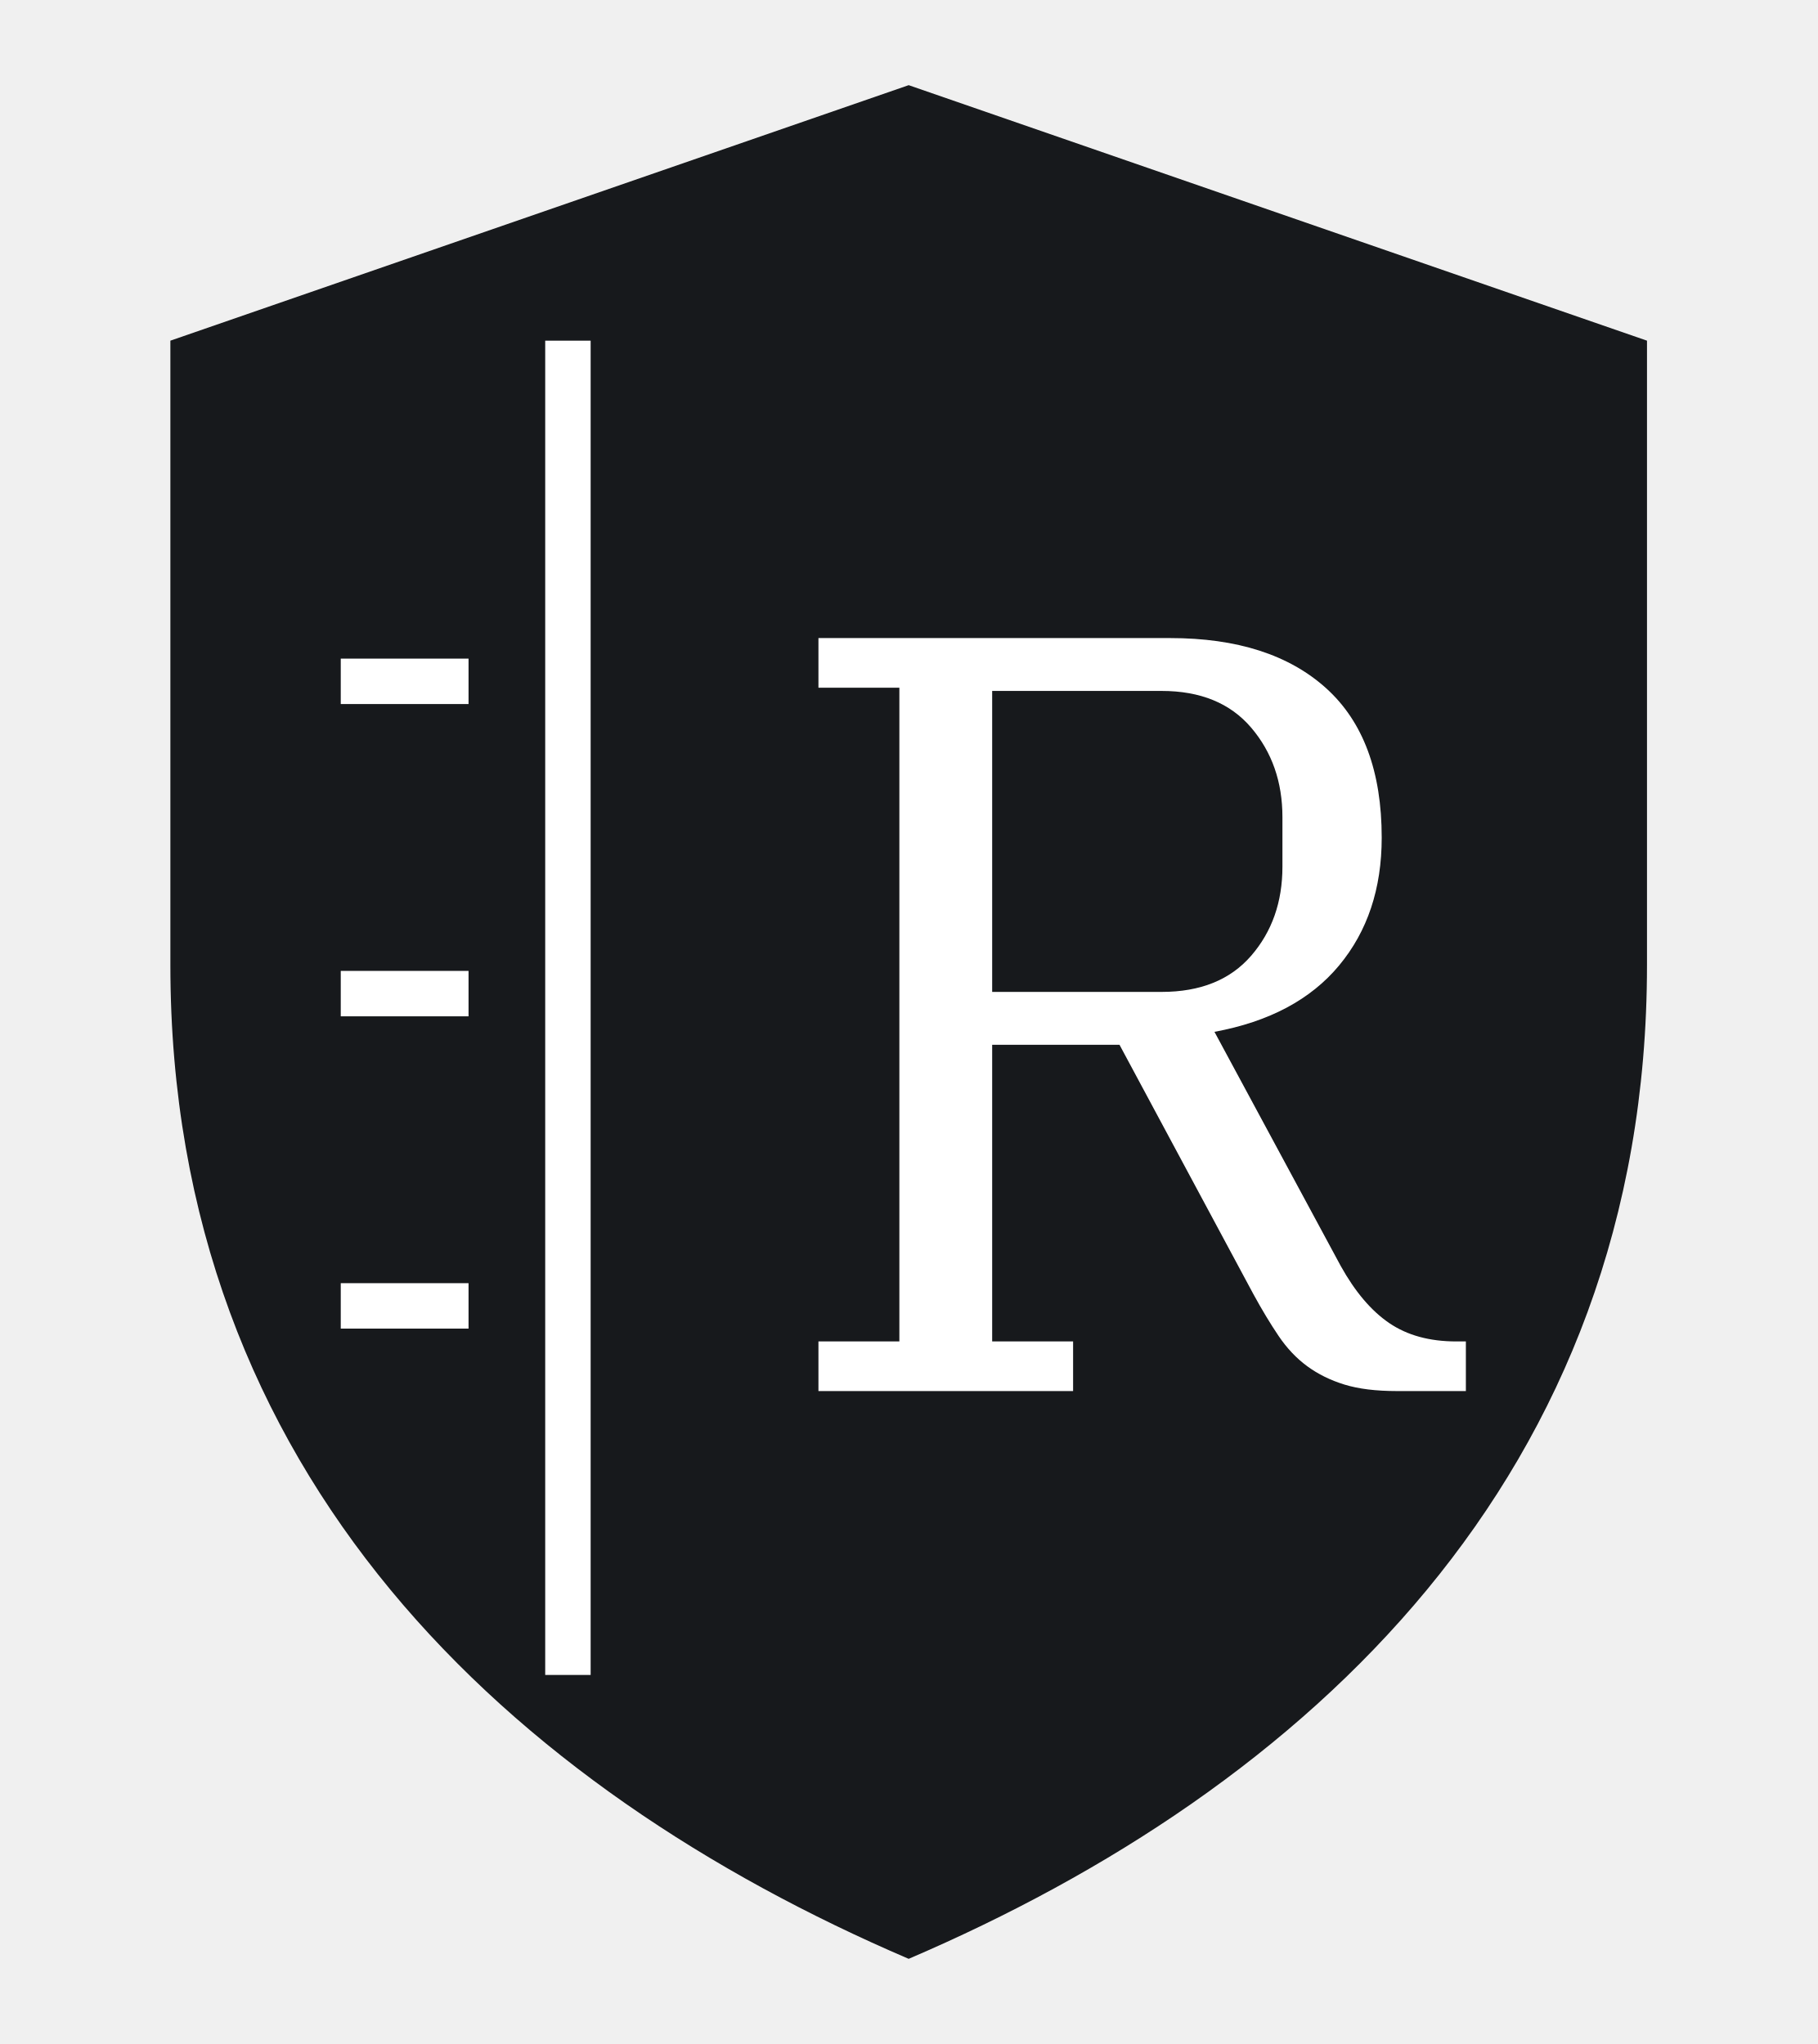
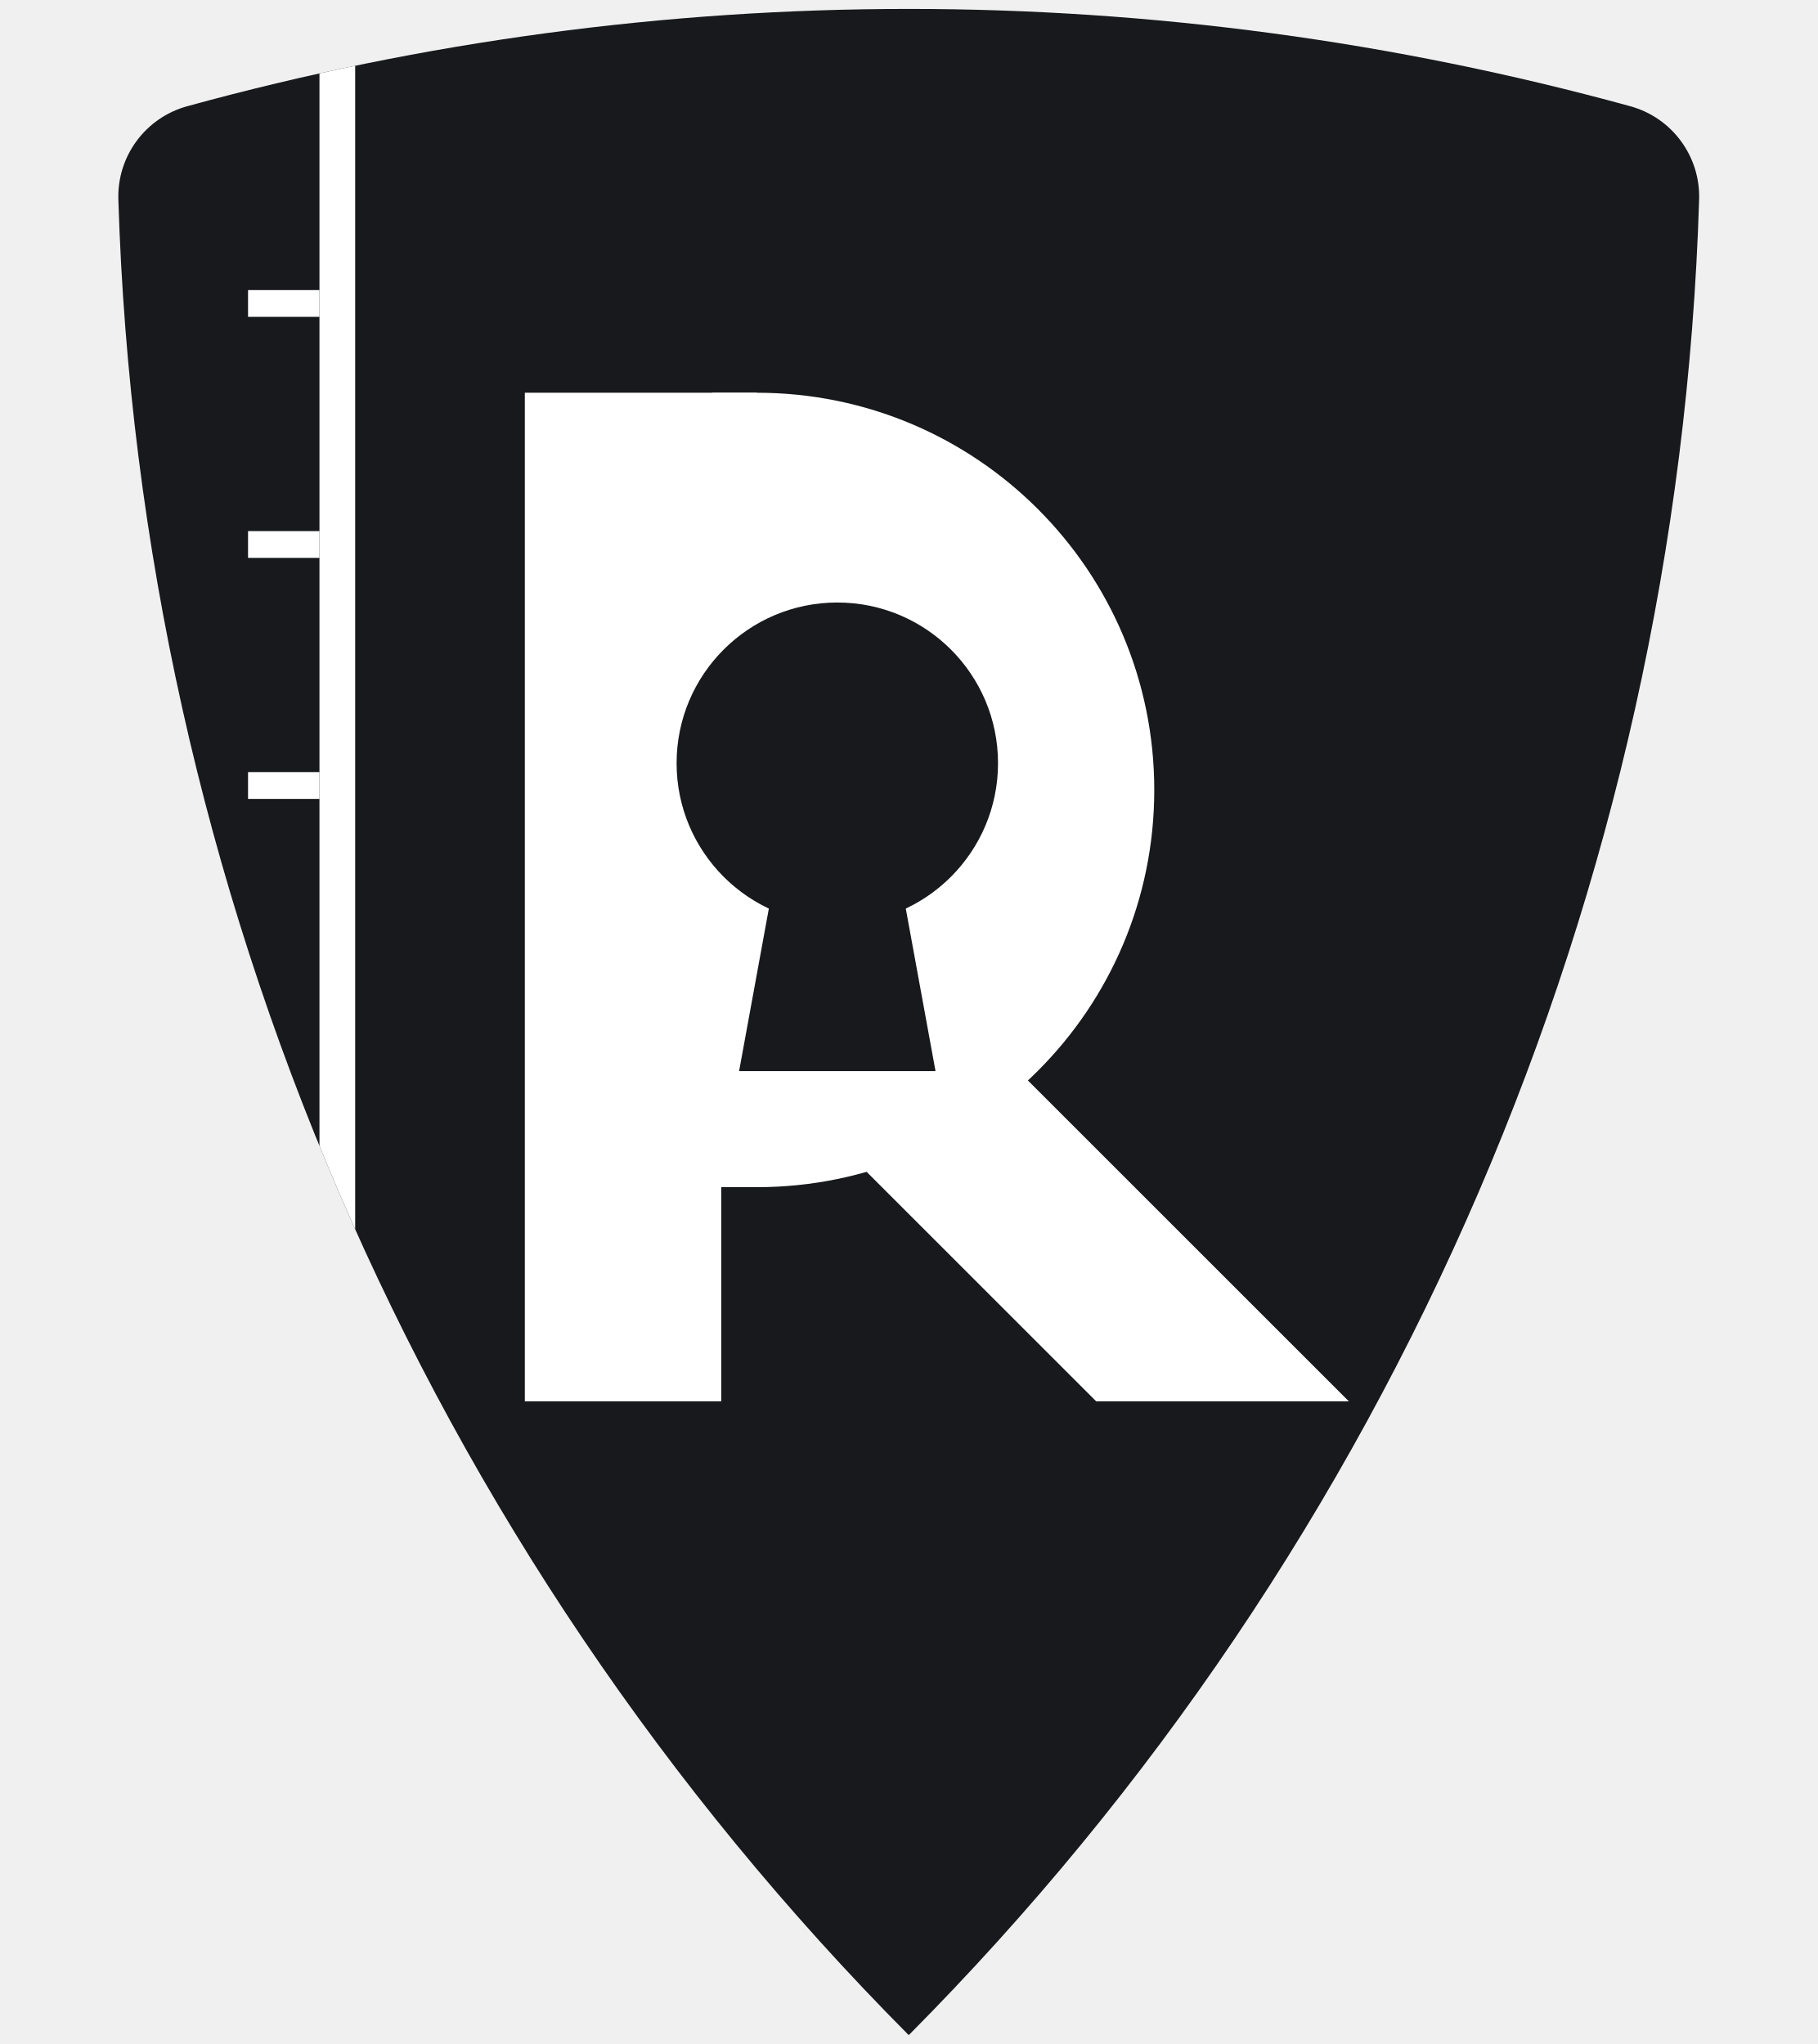
<svg xmlns="http://www.w3.org/2000/svg" width="64" height="72" viewBox="0 0 64 72">
-   <path fill="#17191c" d="M32 3 L58 12 V34 C58 52 46 63 32 69 C18 63 6 52 6 34 V12 Z" />
-   <g stroke="#ffffff" stroke-width="1.6" fill="none">
-     <line x1="20" y1="12" x2="20" y2="59" />
-     <line x1="12" y1="24" x2="16.5" y2="24" />
-     <line x1="12" y1="35" x2="16.5" y2="35" />
-     <line x1="12" y1="46" x2="16.5" y2="46" />
+   <g transform="translate(3.852 0) scale(0.15721) translate(-120.94 -98.0)">
+     <defs>
+       <clipPath id="ks11">
+         <path d="M300.00,554.00 A610.00,610.00 0 0 0 477.05,142.69 A21.00,21.00 0 0 0 461.62,121.80 A610.00,610.00 0 0 0 138.38,121.80 A21.00,21.00 0 0 0 122.95,142.69 A610.00,610.00 0 0 0 300.00,554.00 Z" />
+       </clipPath>
+     </defs>
+     <path fill="#17191c" d="M300.00,554.00 A610.00,610.00 0 0 0 477.05,142.69 A21.00,21.00 0 0 0 461.62,121.80 A610.00,610.00 0 0 0 138.38,121.80 A21.00,21.00 0 0 0 122.95,142.69 A610.00,610.00 0 0 0 300.00,554.00 Z" />
+     <g fill="#ffffff" clip-path="url(#ks11)">
+       <rect x="168" y="98" width="8" height="458" />
+       <rect x="152" y="163.0" width="16" height="6" />
+       <rect x="152" y="217.0" width="16" height="6" />
+       <rect x="152" y="271.0" width="16" height="6" />
+     </g>
+     <g fill="#ffffff" clip-path="url(#ks11)">
+       <path d="M214,186 H266 V364 H258 V412 H214 Z" />
+       <path d="M266,186 A89,89 0 0 1 266,364 H256 V186 Z" />
+       <path d="M264,334 L320.6,334 L398.6,412 L342.0,412 Z" />
+     </g>
+     <g fill="#17191c">
+       <circle cx="284" cy="269" r="36" />
+       <path d="M271,288.8 L297,288.8 L306,338 L262,338 Z" />
+     </g>
  </g>
-   <path fill="#ffffff" d="M28.822 47.252H31.672V24.224H28.822V22.476H41.21Q44.744 22.476 46.701 24.243Q48.658 26.01 48.658 29.506Q48.658 32.204 47.157 34.009Q45.656 35.814 42.768 36.346L47.214 44.592Q47.974 45.96 48.924 46.606Q49.874 47.252 51.28 47.252H51.622V49.0H49.19Q48.088 49.0 47.347 48.772Q46.606 48.544 46.036 48.126Q45.466 47.708 45.029 47.062Q44.592 46.416 44.136 45.58L39.424 36.802H34.94V47.252H37.79V49.0H28.822ZM34.94 34.94H40.906Q42.958 34.94 44.06 33.667Q45.162 32.394 45.162 30.532V28.784Q45.162 26.922 44.06 25.63Q42.958 24.338 40.906 24.338H34.94Z" />
</svg>
